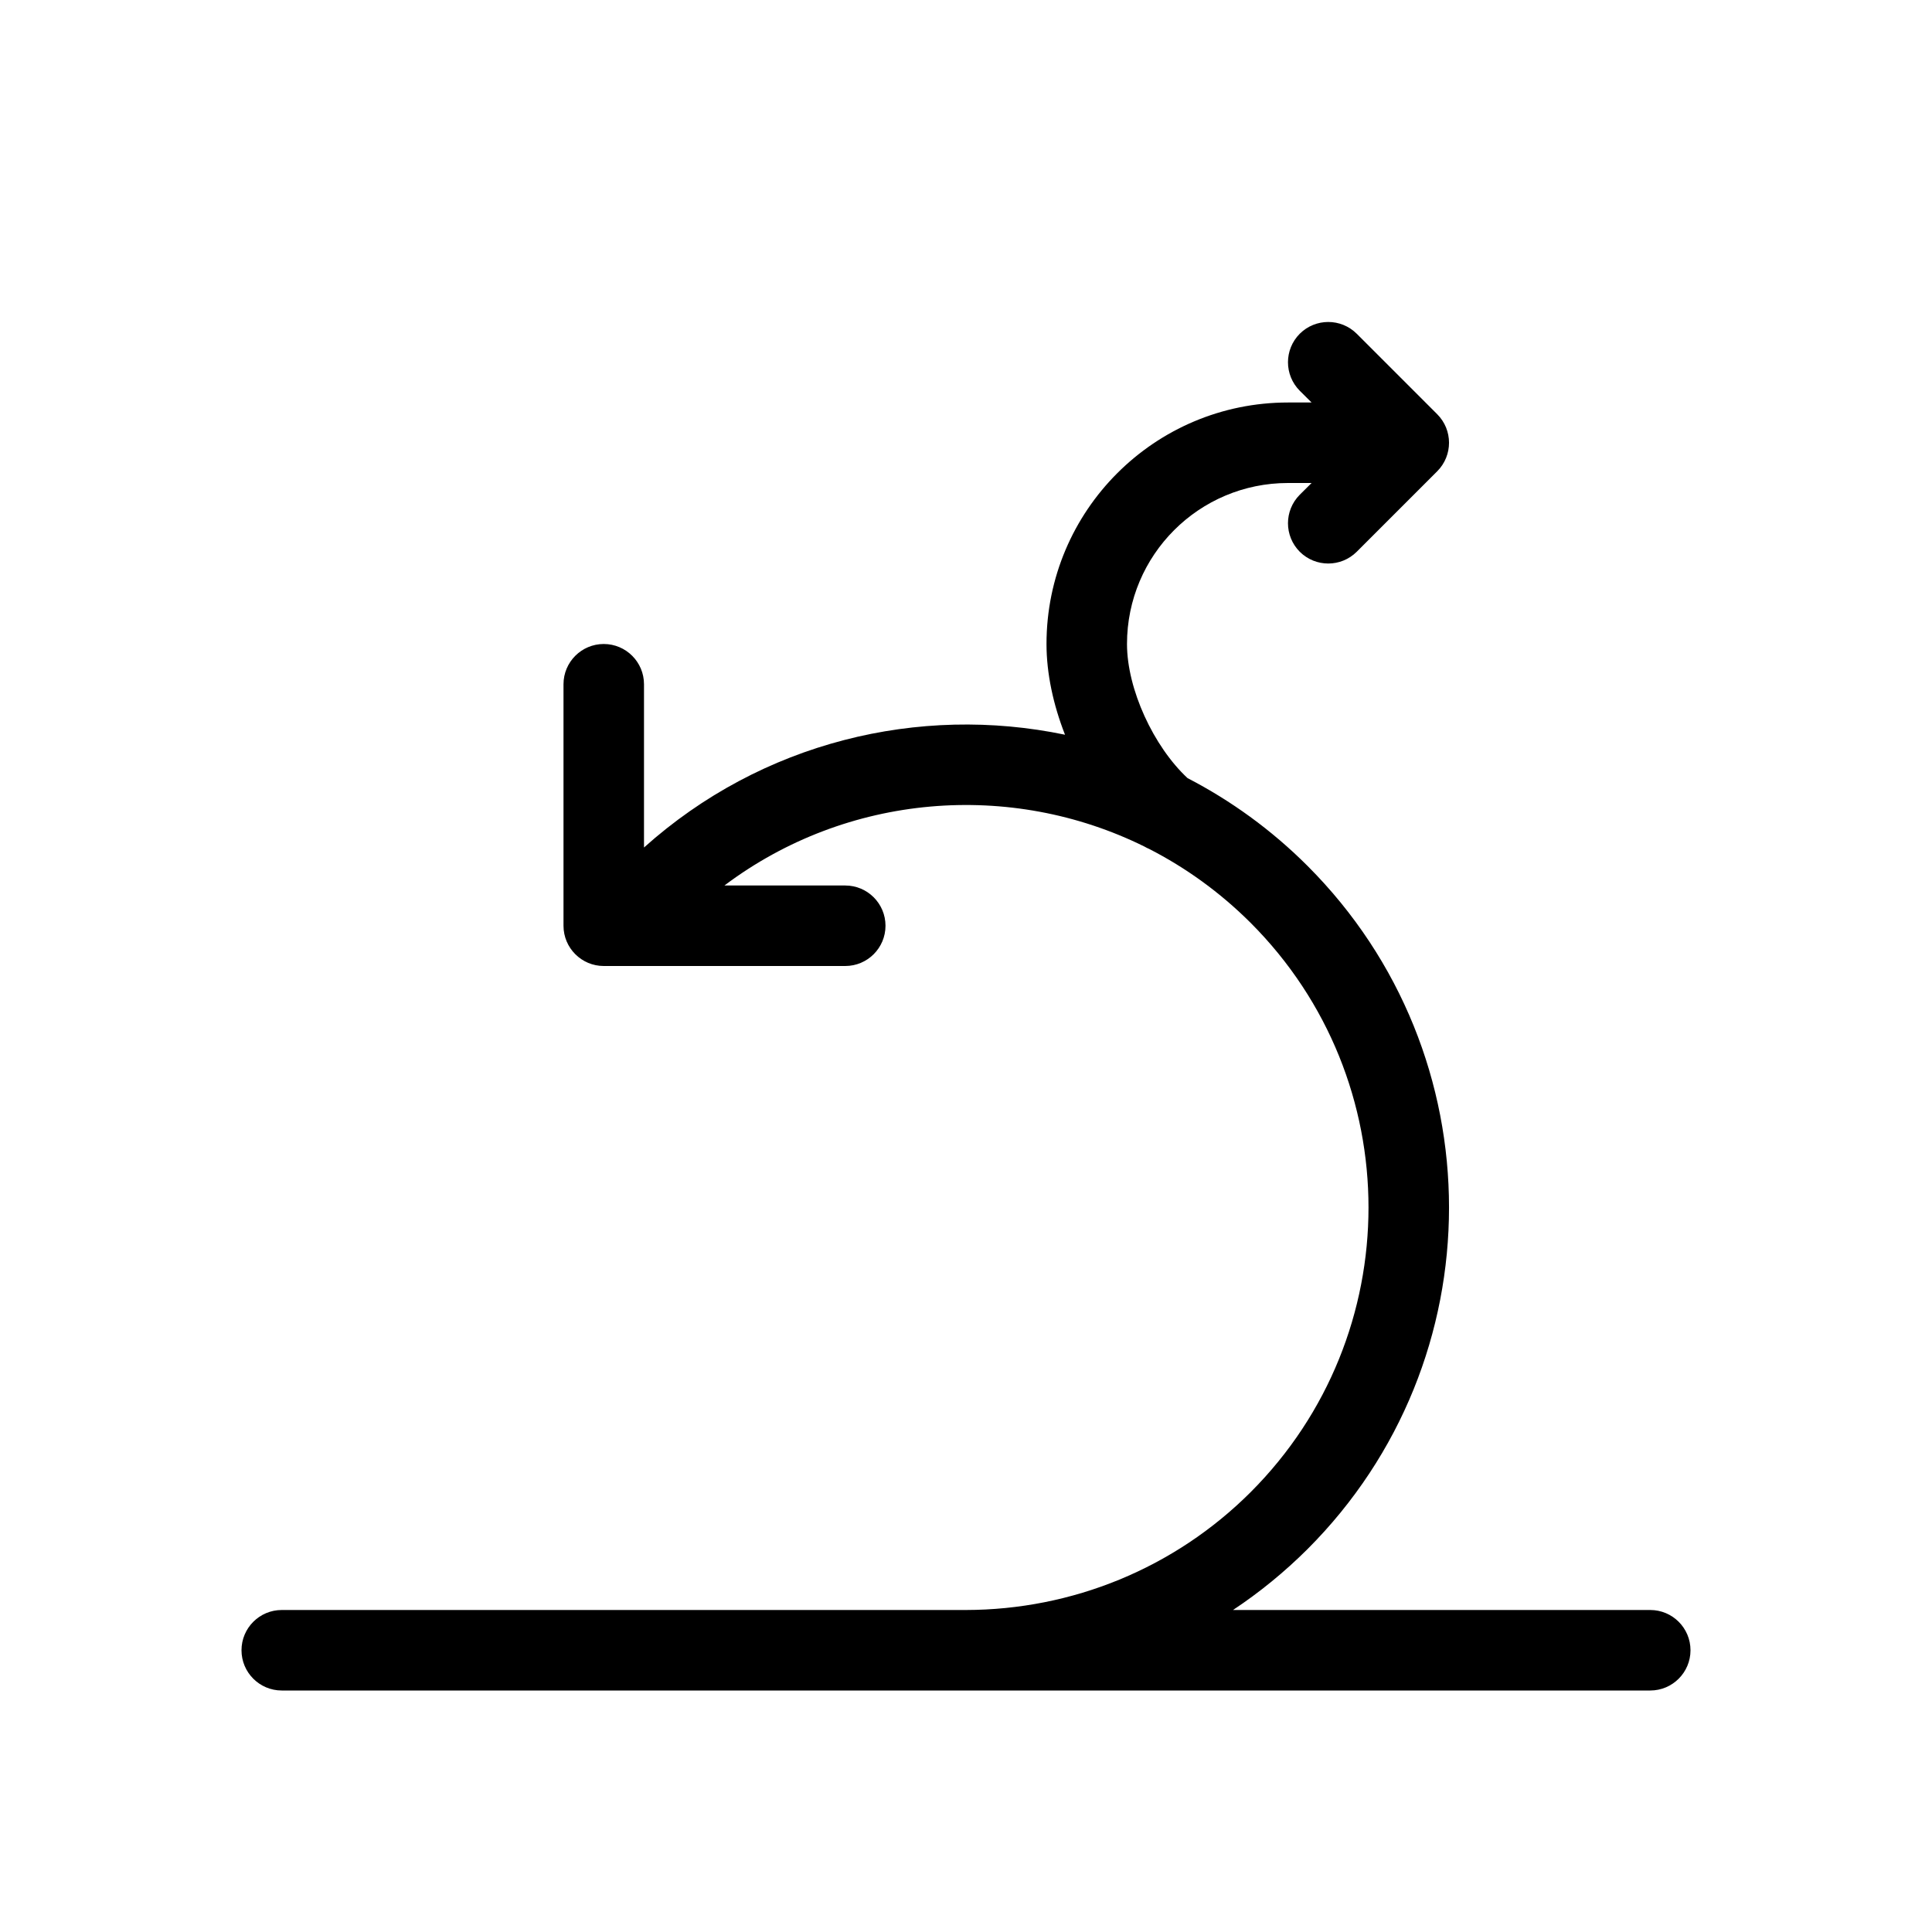
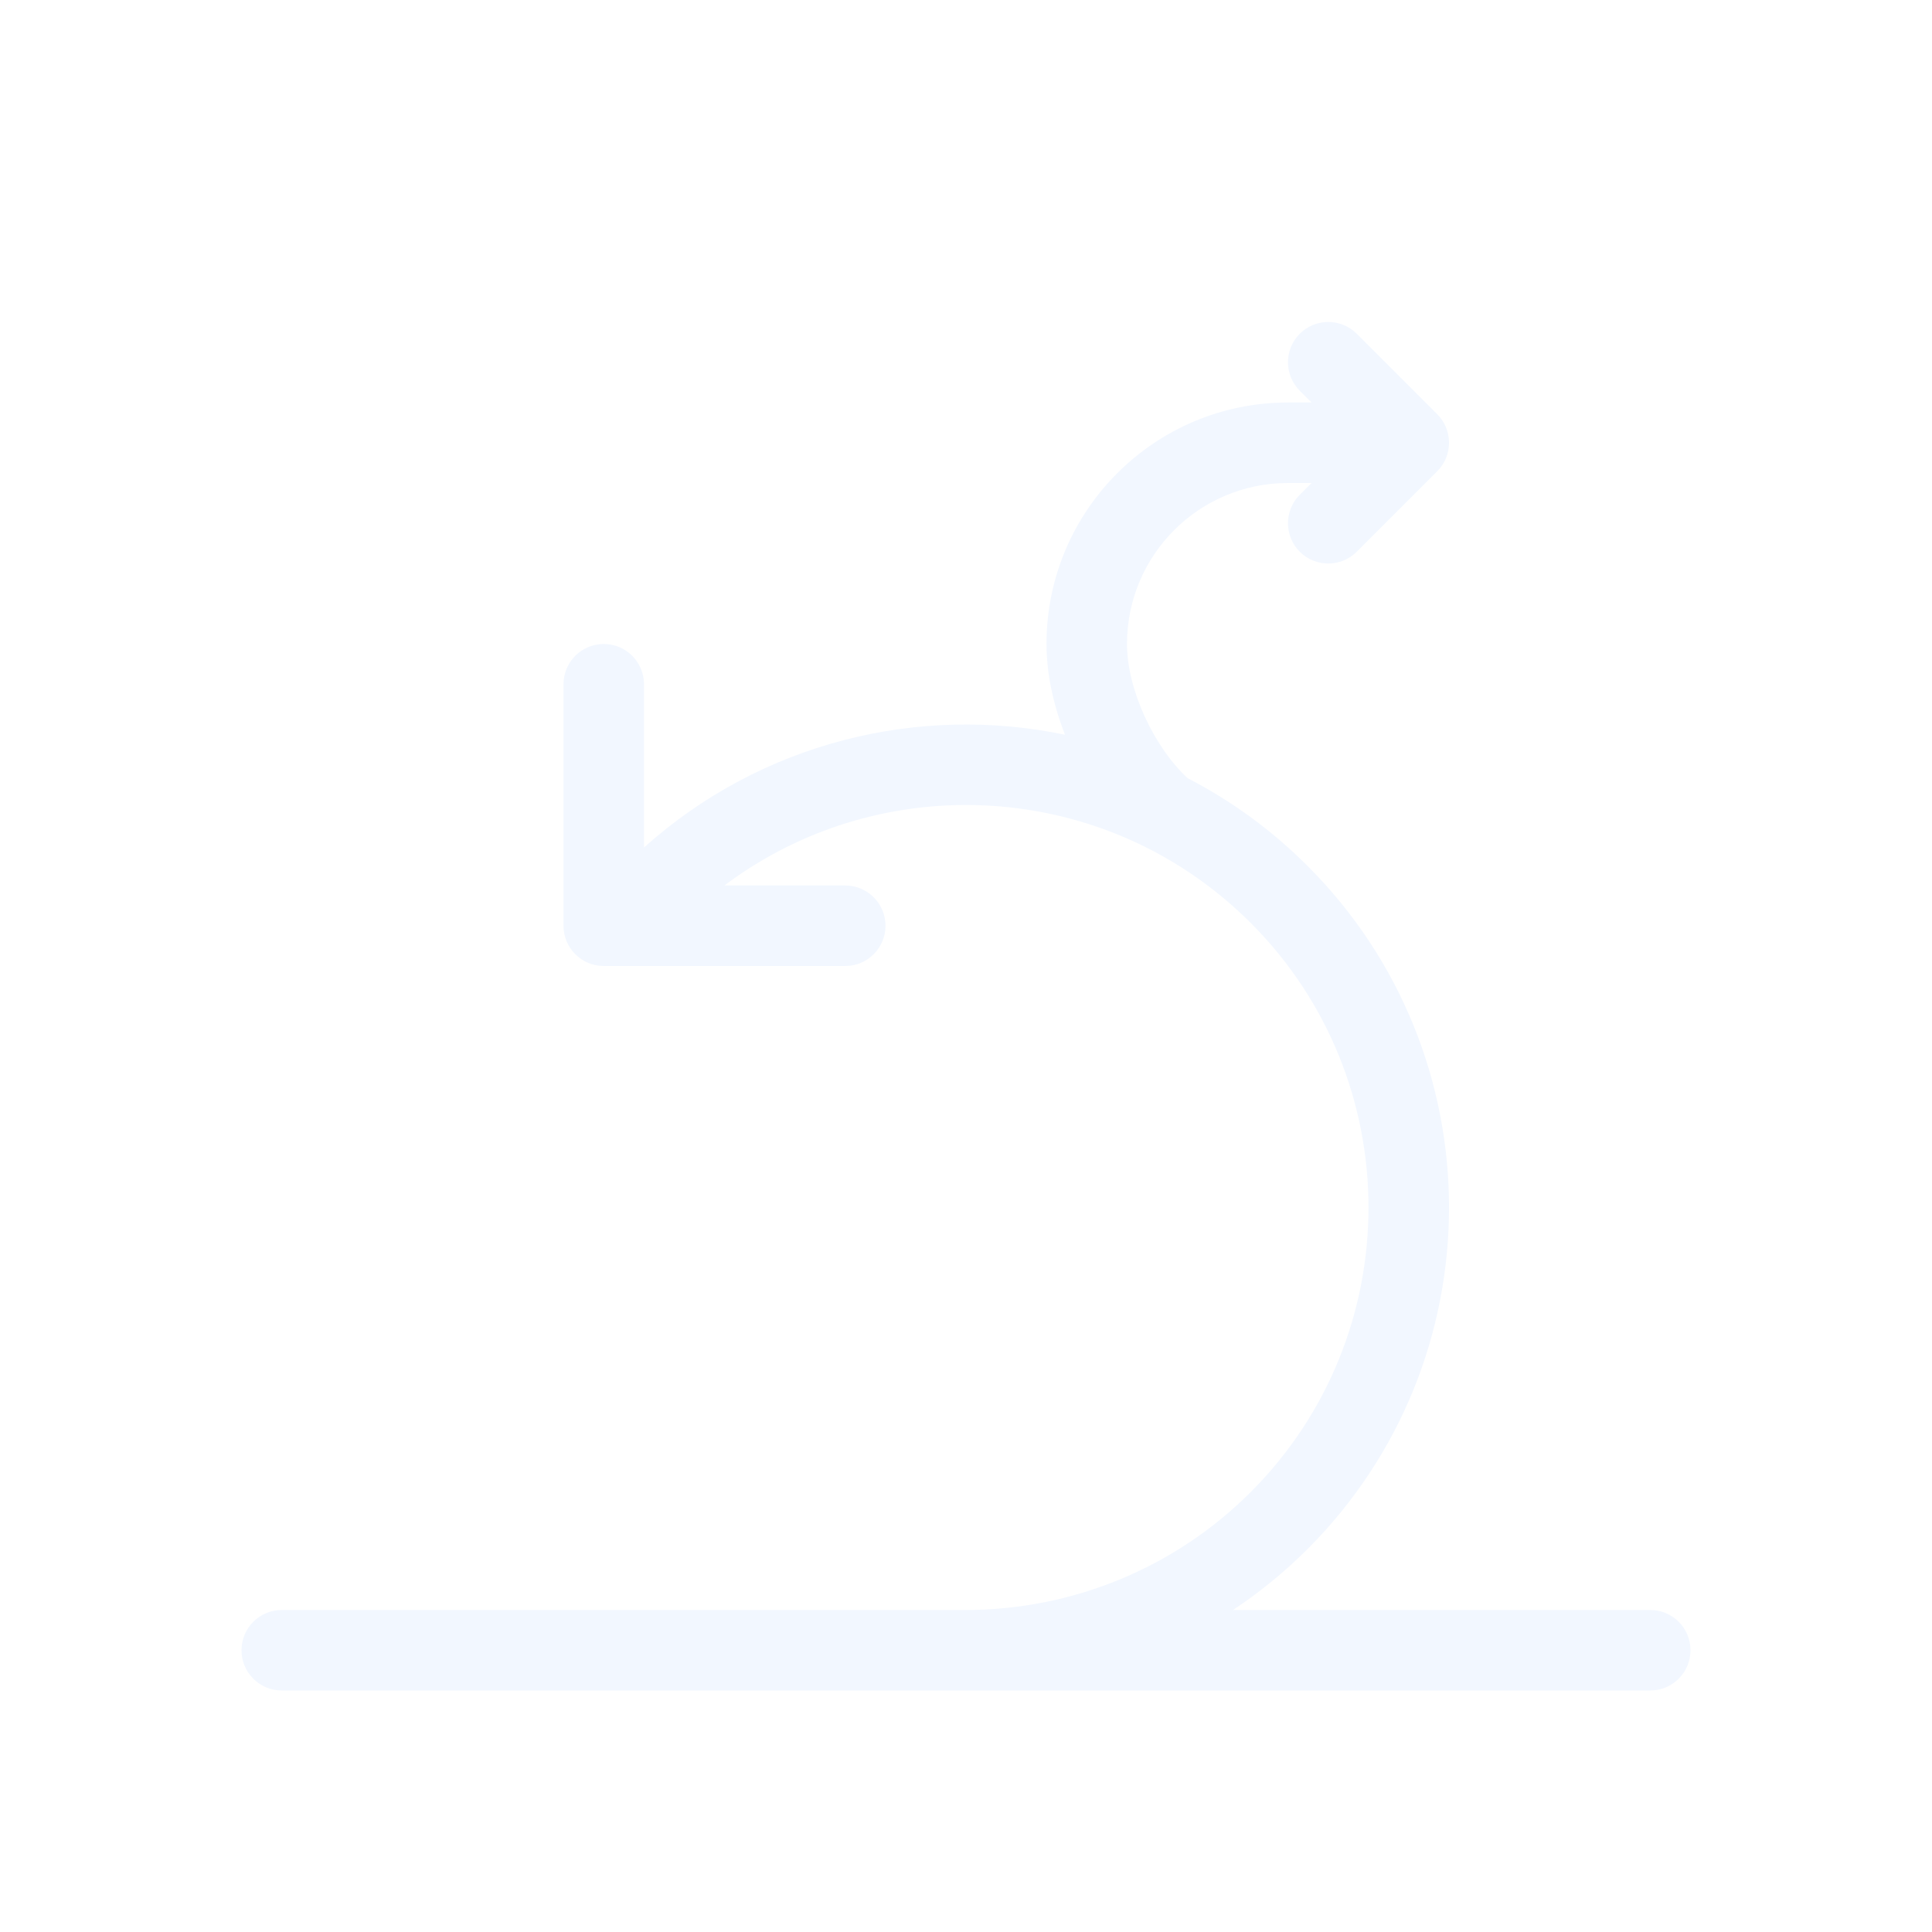
<svg xmlns="http://www.w3.org/2000/svg" width="24px" height="24px" viewBox="0 0 24 24">
-   <path d="M15.317,20 L20.5,20 C20.776,20 21,20.224 21,20.5 C21,20.776 20.776,21 20.5,21 L3.5,21 C3.224,21 3,20.776 3,20.5 C3,20.224 3.224,20 3.5,20 L11.998,20 L11.999,20 C13.317,19.998 14.588,19.483 15.536,18.536 C17.488,16.583 17.488,13.417 15.536,11.464 C15.155,11.084 14.729,10.778 14.274,10.545 C14.255,10.537 14.236,10.528 14.218,10.517 C12.552,9.693 10.523,9.854 8.999,11 L10.5,11 C10.776,11 11,11.224 11,11.5 C11,11.776 10.776,12 10.5,12 L7.5,12 C7.224,12 7,11.776 7,11.5 L7,8.5 C7,8.224 7.224,8 7.5,8 C7.776,8 8,8.224 8,8.5 L8,10.528 C9.464,9.216 11.417,8.749 13.23,9.127 C13.084,8.755 13,8.366 13,8 C13,6.343 14.343,5 16,5 L16.293,5 L16.146,4.854 C15.951,4.658 15.951,4.342 16.146,4.146 C16.342,3.951 16.658,3.951 16.854,4.146 L17.854,5.146 C18.049,5.342 18.049,5.658 17.854,5.854 L16.854,6.854 C16.658,7.049 16.342,7.049 16.146,6.854 C15.951,6.658 15.951,6.342 16.146,6.146 L16.293,6 L16,6 C14.895,6 14,6.895 14,8 C14,8.561 14.33,9.273 14.752,9.666 C15.289,9.944 15.793,10.307 16.243,10.757 C18.586,13.101 18.586,16.899 16.243,19.243 C15.957,19.528 15.647,19.781 15.317,20 L15.317,20 Z" />
+   <path fill="#f2f7ff" d="M15.317,20 L20.5,20 C20.776,20 21,20.224 21,20.5 C21,20.776 20.776,21 20.5,21 L3.5,21 C3.224,21 3,20.776 3,20.5 C3,20.224 3.224,20 3.5,20 L11.998,20 L11.999,20 C13.317,19.998 14.588,19.483 15.536,18.536 C17.488,16.583 17.488,13.417 15.536,11.464 C15.155,11.084 14.729,10.778 14.274,10.545 C14.255,10.537 14.236,10.528 14.218,10.517 C12.552,9.693 10.523,9.854 8.999,11 L10.5,11 C10.776,11 11,11.224 11,11.5 C11,11.776 10.776,12 10.5,12 L7.5,12 C7.224,12 7,11.776 7,11.5 L7,8.5 C7,8.224 7.224,8 7.5,8 C7.776,8 8,8.224 8,8.5 L8,10.528 C9.464,9.216 11.417,8.749 13.23,9.127 C13.084,8.755 13,8.366 13,8 C13,6.343 14.343,5 16,5 L16.293,5 L16.146,4.854 C15.951,4.658 15.951,4.342 16.146,4.146 C16.342,3.951 16.658,3.951 16.854,4.146 L17.854,5.146 C18.049,5.342 18.049,5.658 17.854,5.854 L16.854,6.854 C16.658,7.049 16.342,7.049 16.146,6.854 C15.951,6.658 15.951,6.342 16.146,6.146 L16.293,6 L16,6 C14.895,6 14,6.895 14,8 C14,8.561 14.33,9.273 14.752,9.666 C15.289,9.944 15.793,10.307 16.243,10.757 C18.586,13.101 18.586,16.899 16.243,19.243 C15.957,19.528 15.647,19.781 15.317,20 L15.317,20 Z" />
</svg>
